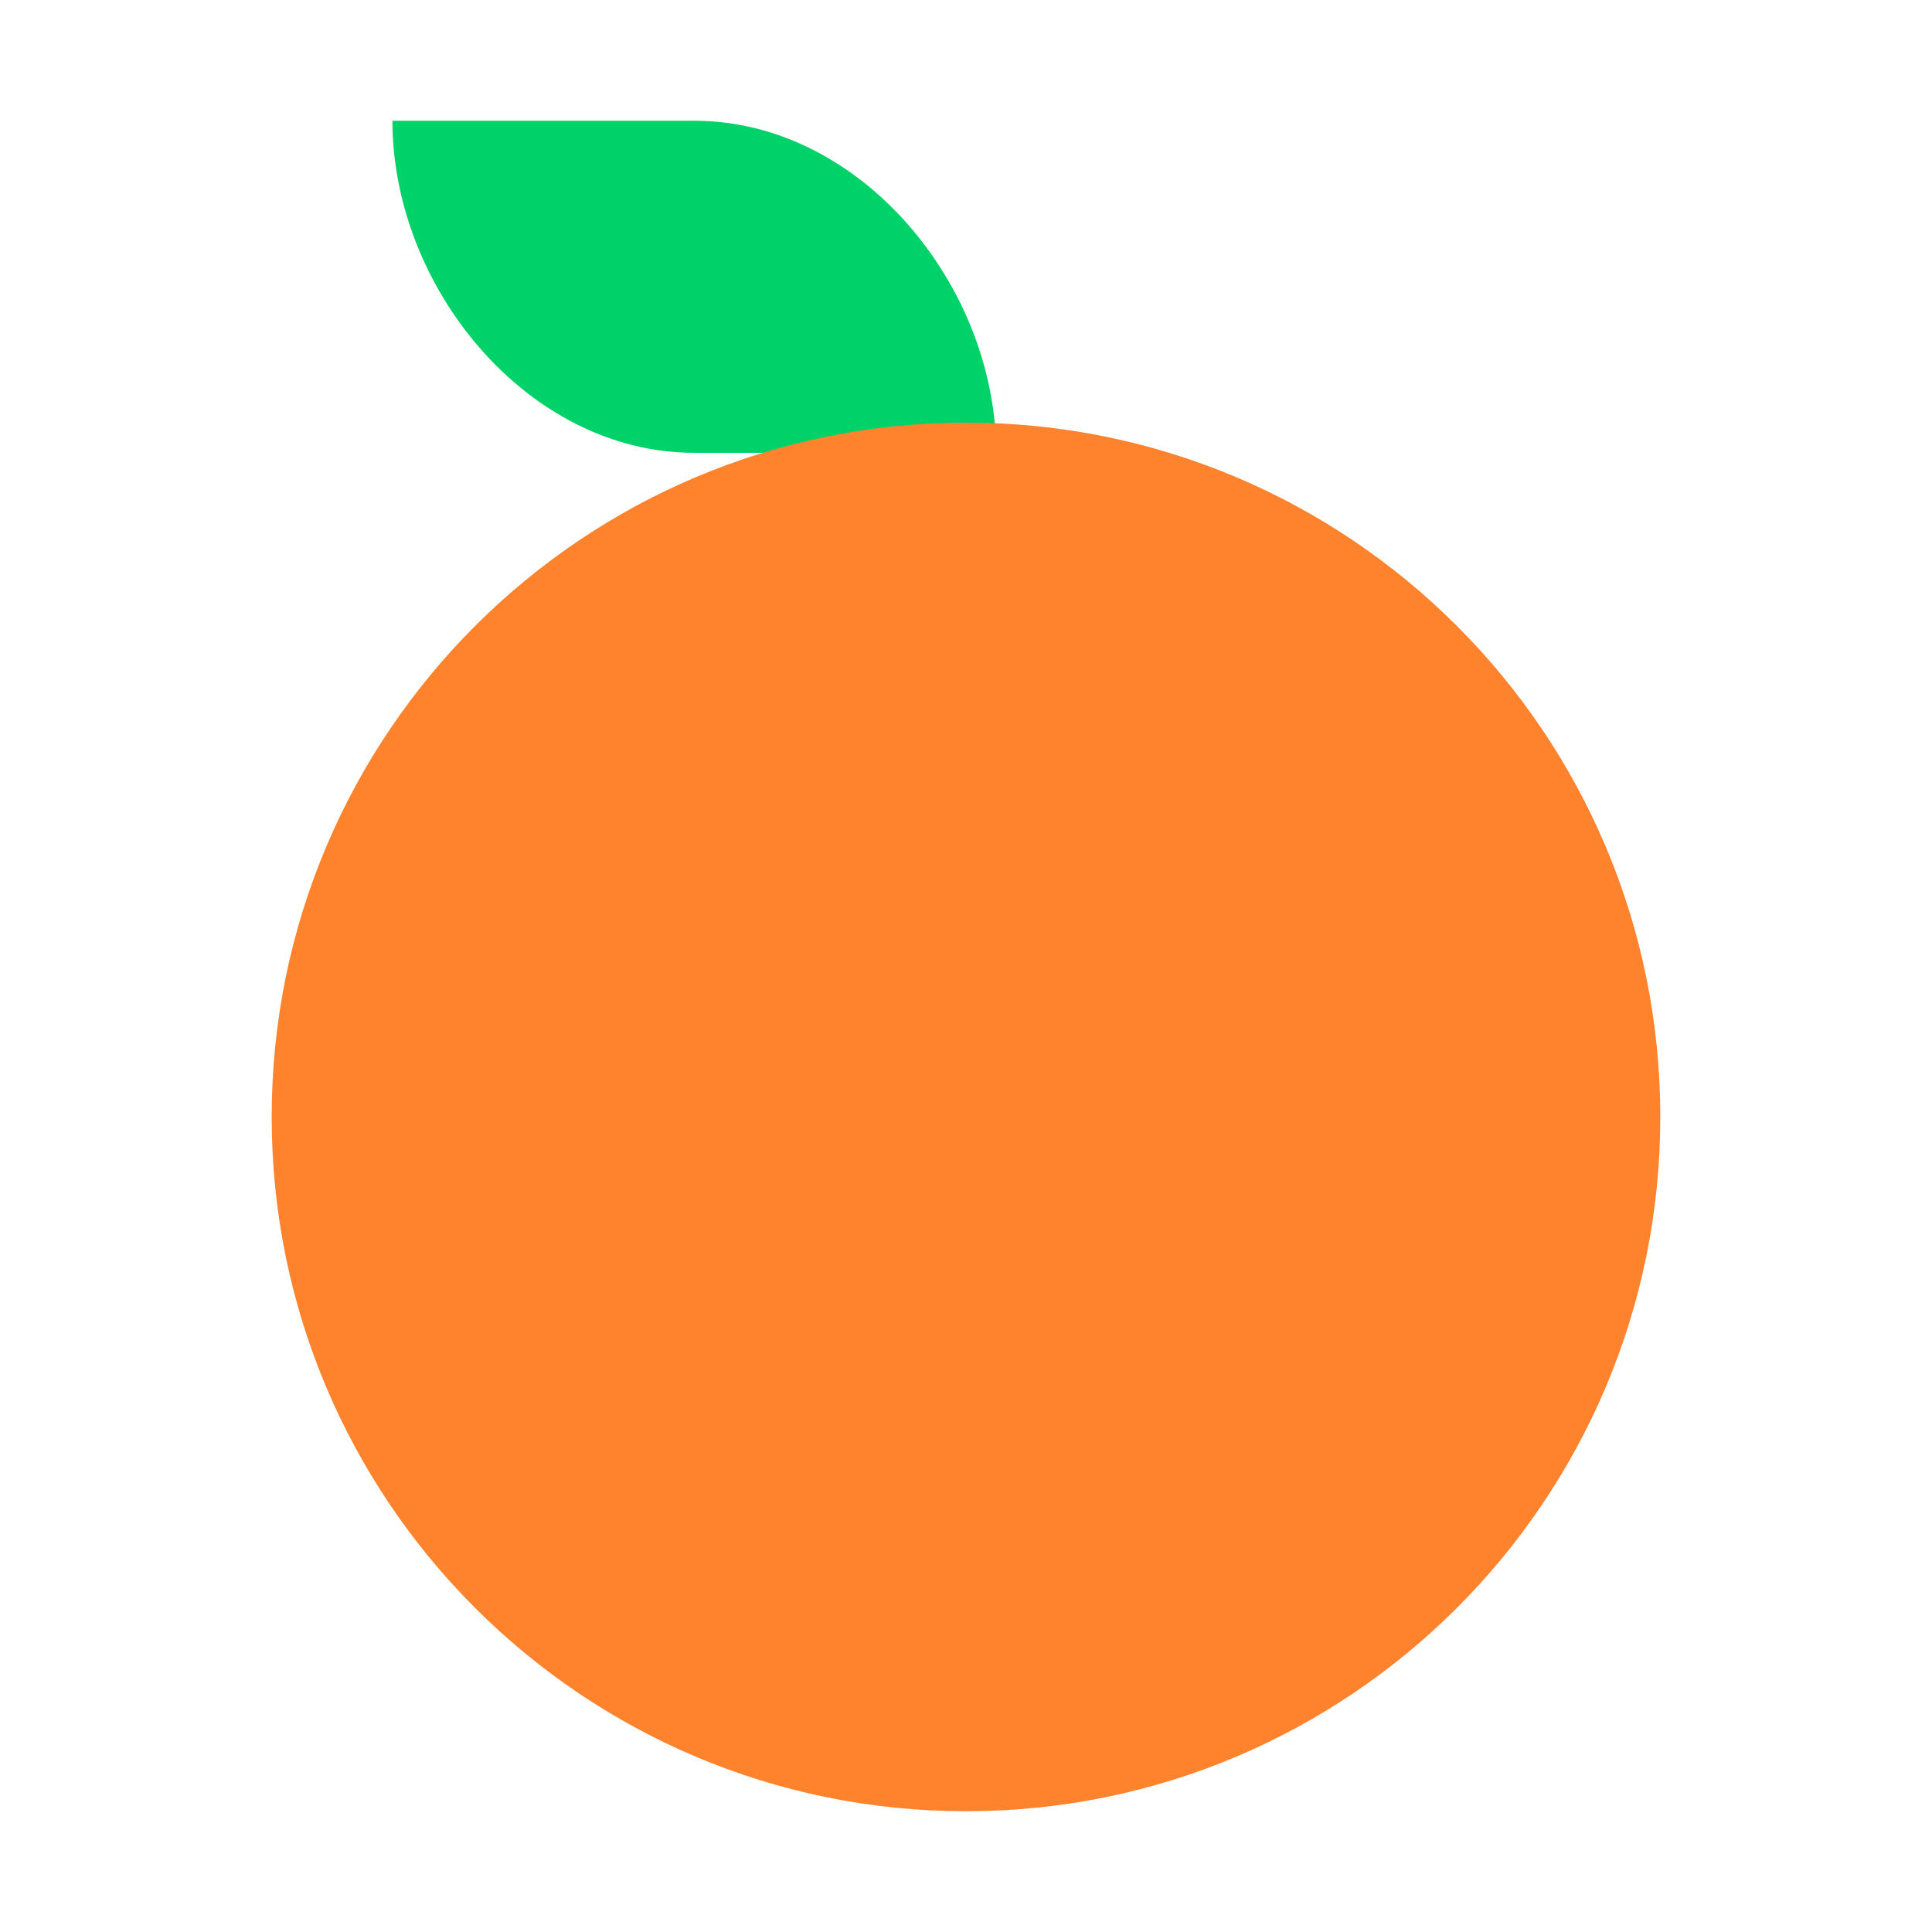
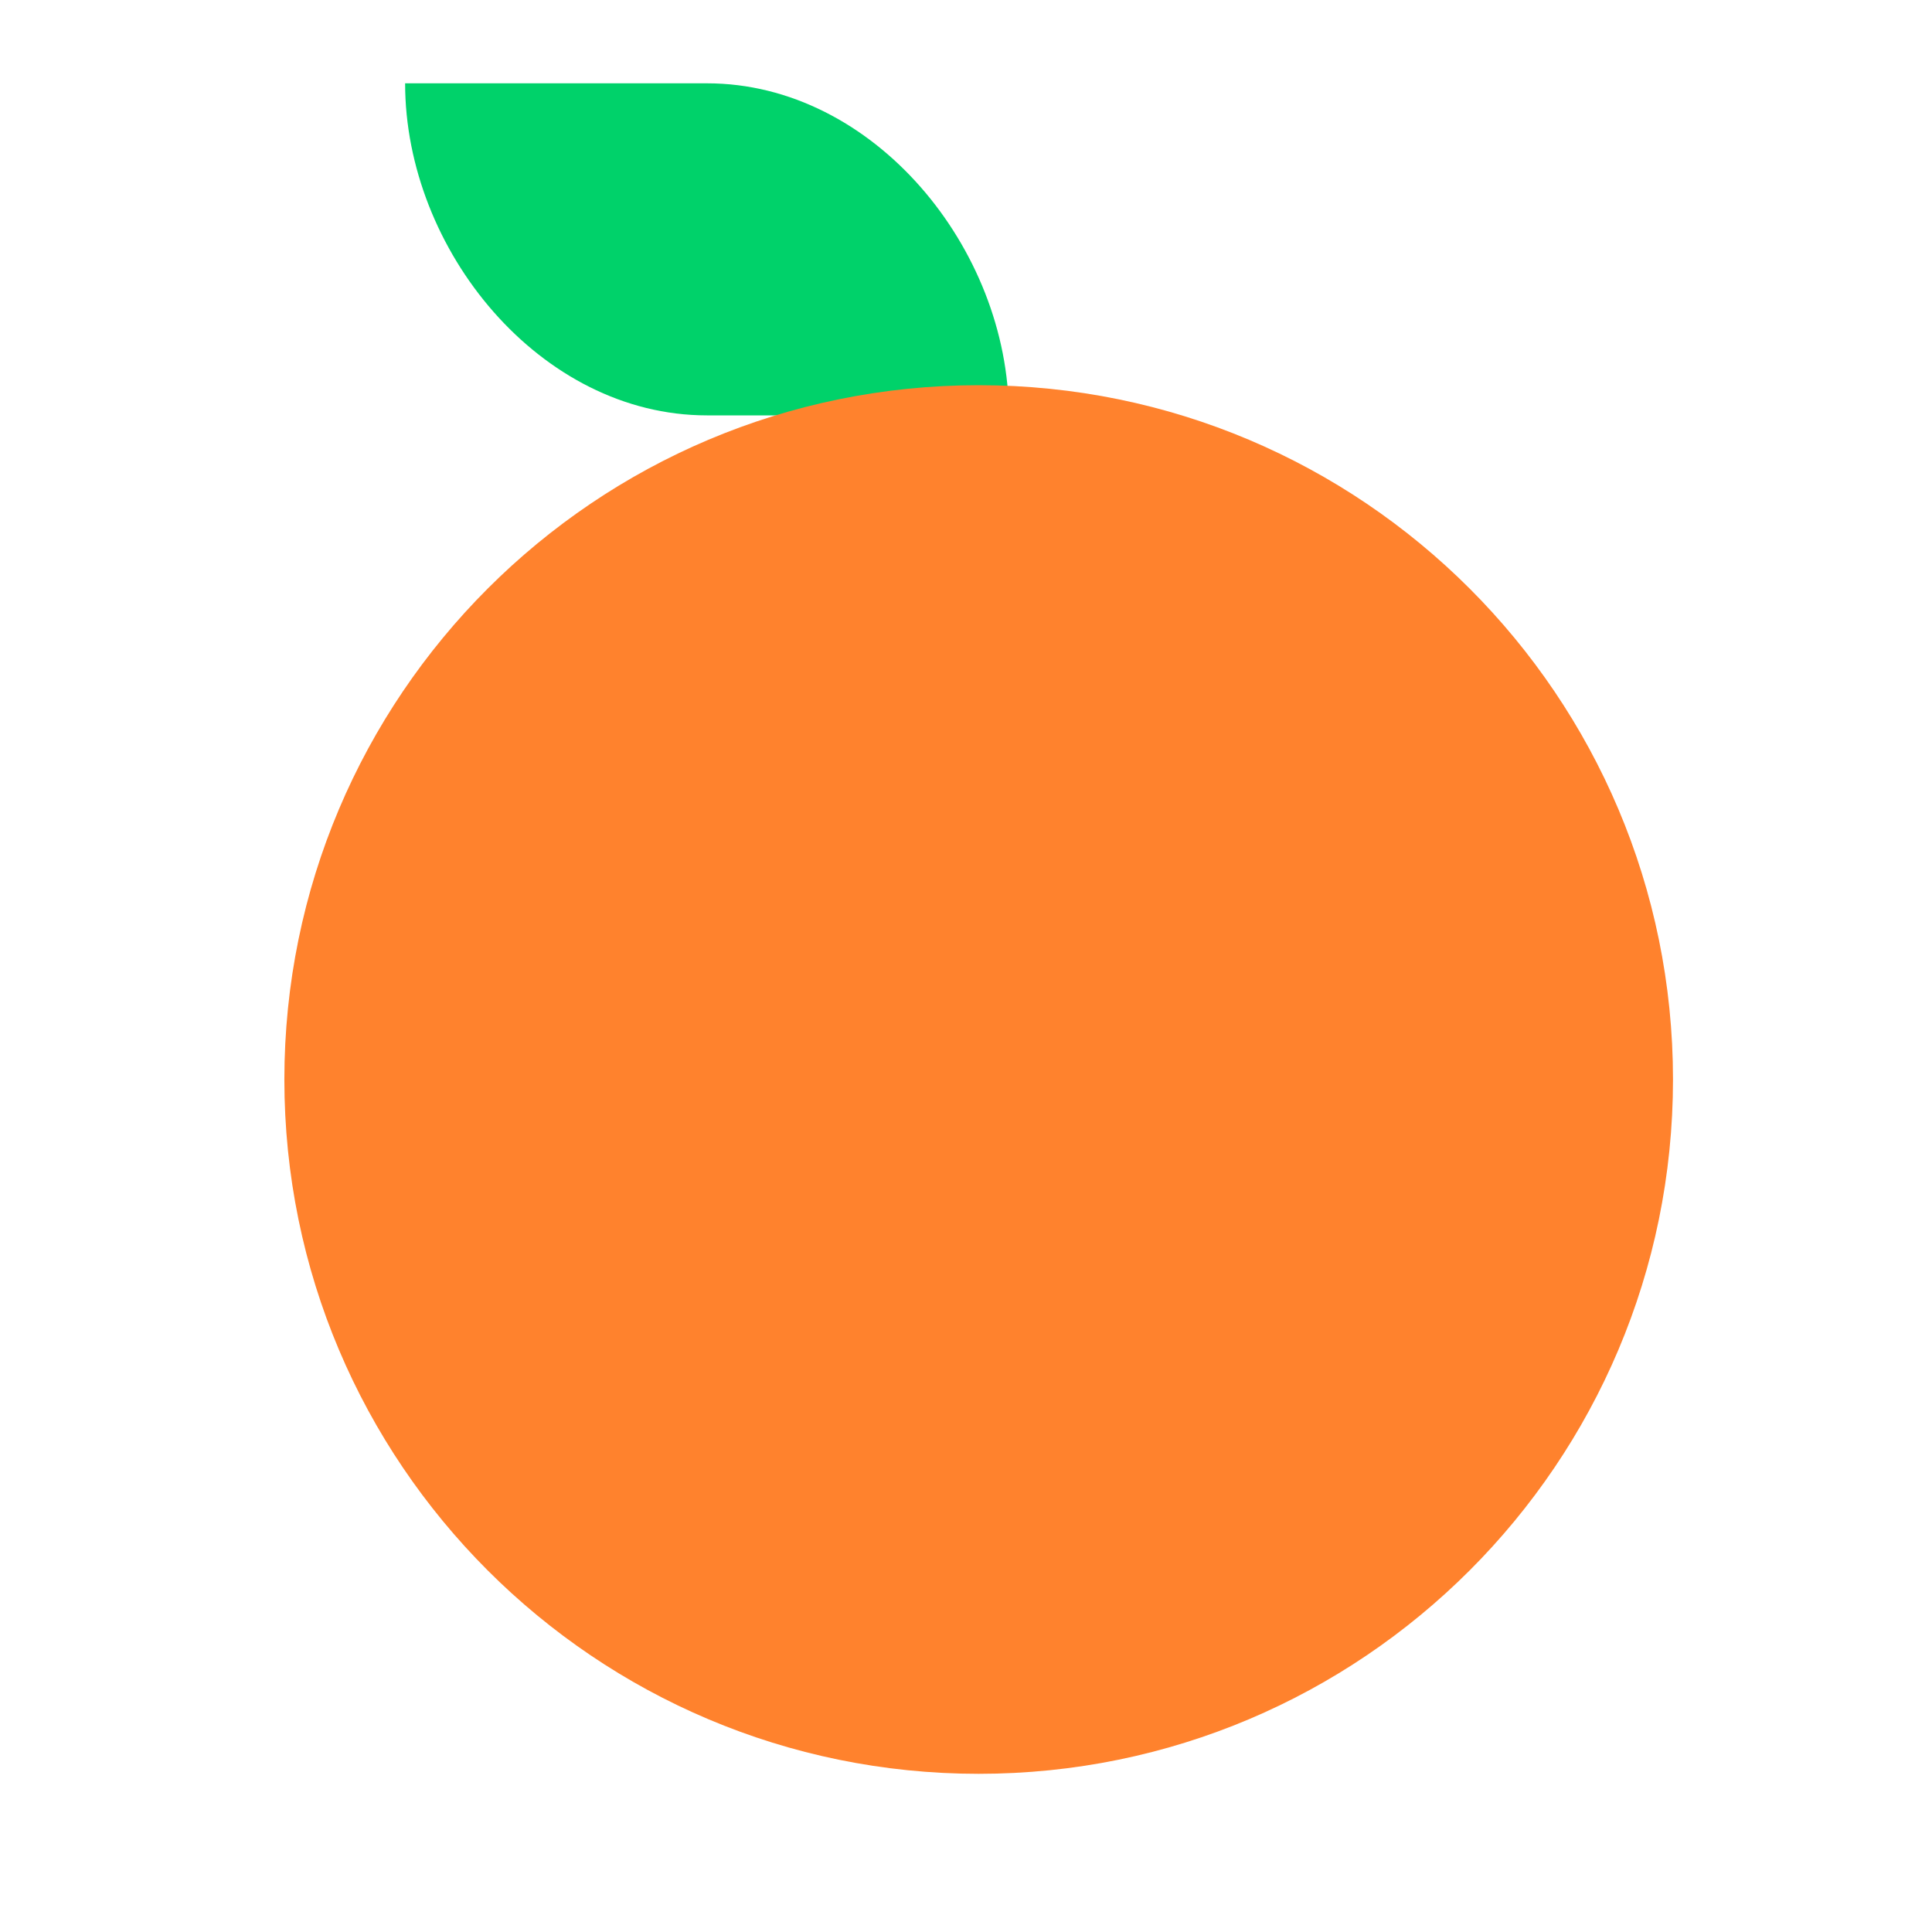
<svg xmlns="http://www.w3.org/2000/svg" width="32" height="32" viewBox="0 0 32 32" fill="none">
-   <g data-centered="1" transform="translate(-0.5 0)">
+   <g data-centered="1" transform="translate(-0.29 -0.62)">
    <path d="M7 2H12C14.761 2 17 4.739 17 7.5H12C9.239 7.5 7 4.761 7 2Z" fill="#00D26A" />
    <path d="M16.5 30C22.851 30 28 24.851 28 18.5C28 12.149 22.851 7 16.5 7C10.149 7 5 12.149 5 18.5C5 24.851 10.149 30 16.5 30Z" fill="#FF822D" />
  </g>
</svg>
